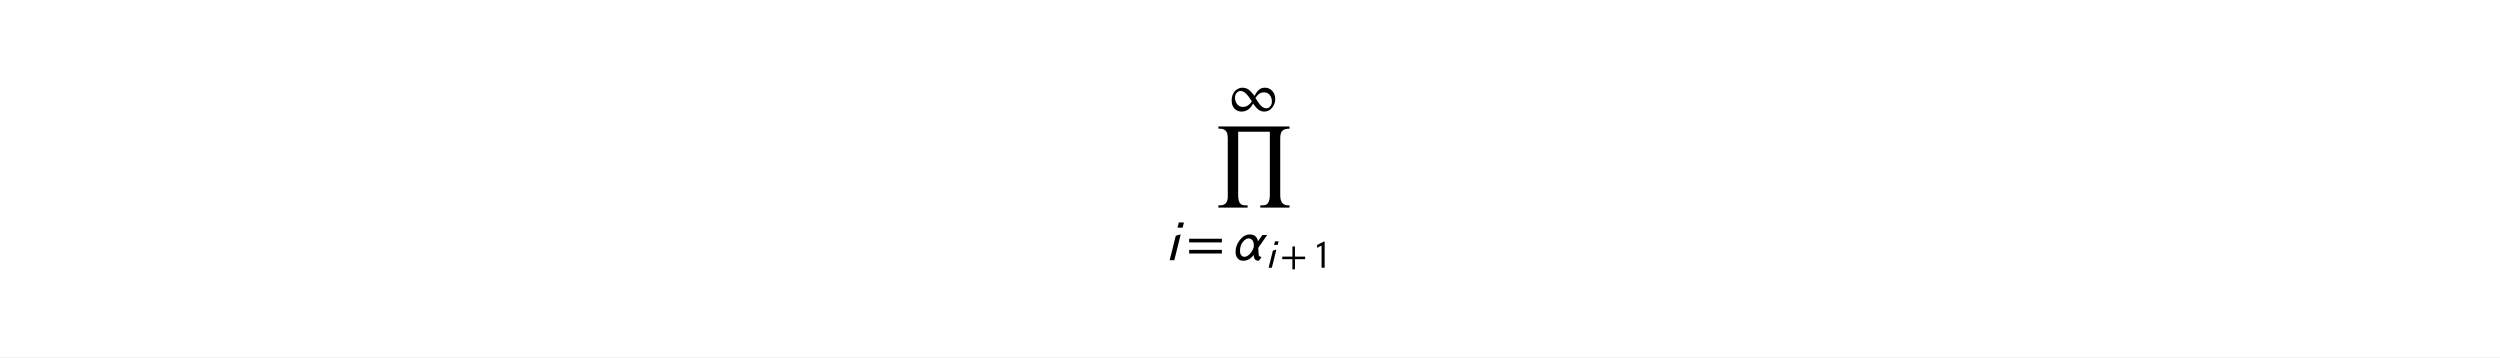
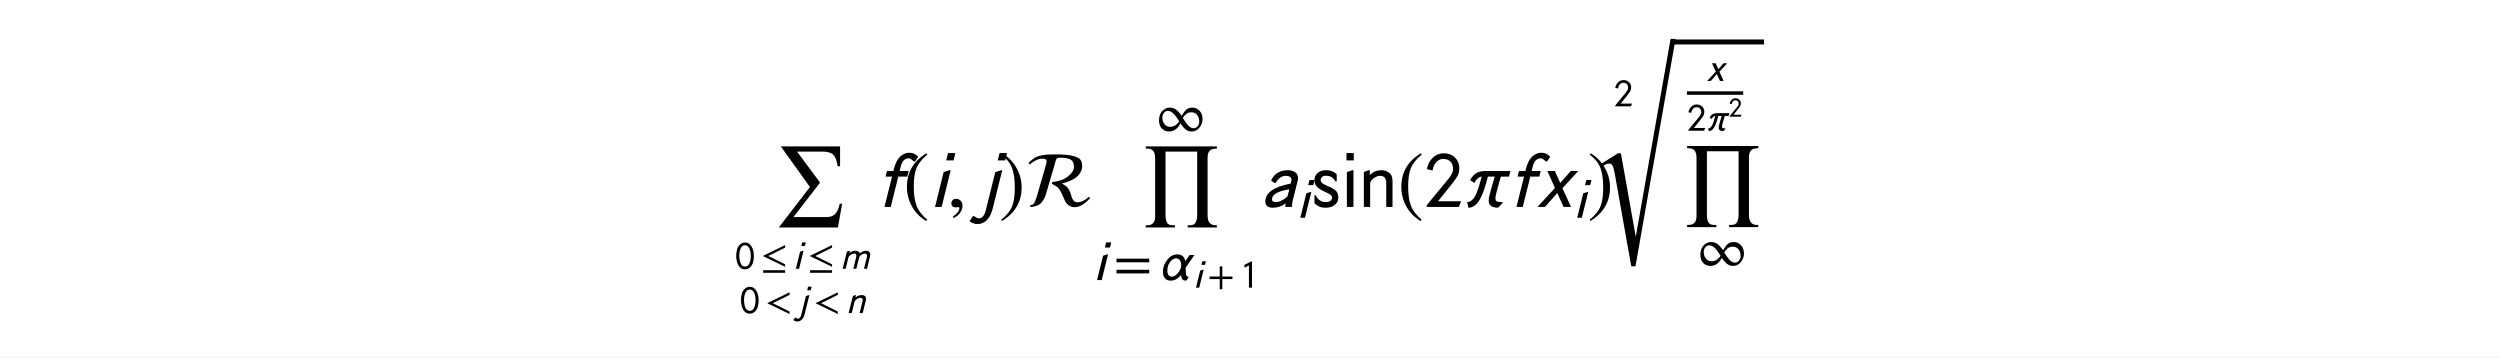
<svg xmlns="http://www.w3.org/2000/svg" xmlns:xlink="http://www.w3.org/1999/xlink" height="54pt" version="1.1" viewBox="0 0 378 54" width="378pt">
  <defs>
-     <style type="text/css">
- *{stroke-linecap:butt;stroke-linejoin:round;}
-   </style>
+     <style type="text/css">*{stroke-linecap:butt;stroke-linejoin:round;}</style>
  </defs>
  <g id="figure_1">
    <g id="patch_1">
      <path d="M 0 54  L 378 54  L 378 0  L 0 0  z " style="fill:#ffffff;" />
    </g>
    <g id="text_1">
-       <defs>
-         <path d="M 85.406 22.203  Q 85.406 14.094 79.906 7.047  Q 74.406 0 65.594 0  Q 59.797 0 55.141 3.547  Q 50.5 7.094 45.5 14.5  Q 38.297 0 24.594 0  Q 17.5 0 12.25 5.141  Q 7 10.297 7 20  Q 7 25.203 8.453 29.391  Q 9.906 33.594 12.047 36.047  Q 14.203 38.5 16.891 40.141  Q 19.594 41.797 21.844 42.391  Q 24.094 43 26.094 43  Q 32.094 43 36.641 40.141  Q 41.203 37.297 47.906 28.297  Q 52 35.703 56.141 39.344  Q 60.297 43 67.203 43  Q 74.5 43 79.953 37.344  Q 85.406 31.703 85.406 22.203  M 49.906 24.5  L 49.906 24.203  Q 55.703 14.703 60.094 10.297  Q 64.5 5.906 69.406 5.906  Q 73.594 5.906 76.5 9.453  Q 79.406 13 79.406 17.797  Q 79.406 24.906 75.656 29.75  Q 71.906 34.594 65.5 34.594  Q 62.406 34.594 59.844 33.75  Q 57.297 32.906 55.297 31  Q 53.297 29.094 52.391 28  Q 51.5 26.906 49.906 24.5  M 43.297 18.094  L 43.297 18.406  Q 37.594 27.797 32.75 32.438  Q 27.906 37.094 23 37.094  Q 18.797 37.094 15.891 33.547  Q 13 30 13 25.203  Q 13 18.406 16.797 13.406  Q 20.594 8.406 26.906 8.406  Q 30 8.406 32.703 9.297  Q 35.406 10.203 37.5 11.953  Q 39.594 13.703 40.75 14.953  Q 41.906 16.203 43.297 18.094  " id="STIXGeneral-Regular-221e" />
-         <path d="M 61.594 45.297  L 45.594 22.297  Q 45.797 12.203 46.594 8.906  Q 47.203 6.094 51.094 6.094  L 50.703 4.594  L 46.703 -1  Q 41.406 -1 39.5 1.641  Q 37.594 4.297 37.203 9.297  Q 29.406 -1 18.5 -1  Q 12.094 -1 8.391 3.344  Q 4.703 7.703 4.703 15  Q 4.703 26.703 12.5 36.5  Q 20.297 46.297 30.406 46.297  Q 42.797 46.297 45 34  L 53 45.297  z M 37.594 26.797  Q 37.594 32.703 34.938 35.953  Q 32.297 39.203 28.297 39.203  Q 23.094 39.203 17.891 32.953  Q 12.703 26.703 12.703 16.594  Q 12.703 11.703 14.891 8.891  Q 17.094 6.094 20.594 6.094  Q 24.797 6.094 29.344 10.188  Q 33.906 14.297 37.203 22.406  Q 37.594 24.5 37.594 26.797  " id="STIXNonUnicode-Italic-e1d8" />
-         <path d="M 32.5 67.906  L 30.203 58.594  L 21 58.594  L 23.297 67.906  z M 26.594 45.906  L 15.203 0  L 6.906 0  L 17.797 44  L 25.797 46.406  z " id="STIXGeneral-Italic-1d62a" />
-         <path d="M 94.797 -25.906  L 58 -25.906  L 58 -23.094  L 61.203 -23.094  Q 66.094 -23.094 68.047 -19.594  Q 70 -16.094 70 -9.703  L 70 69.703  L 30.094 69.703  L 30.094 -9.703  Q 30.094 -16.797 32.047 -19.938  Q 34 -23.094 38.906 -23.094  L 42 -23.094  L 42 -25.906  L 5.203 -25.906  L 5.203 -23.094  L 7.094 -23.094  Q 17 -23.094 17 -12.203  L 17 61.094  Q 17 68.094 14.453 70.797  Q 11.906 73.5 6.906 73.5  L 5.203 73.5  L 5.203 76.297  L 94.797 76.297  L 94.797 73.5  Q 88.203 73.5 85.641 70.75  Q 83.094 68 83.094 61.5  L 83.094 -10.406  Q 83.094 -23.094 93 -23.094  L 94.797 -23.094  z " id="STIXGeneral-Regular-220f" />
-         <path d="M 30.203 0  L 22.297 0  L 22.297 57  Q 20.094 56 15.75 53.75  Q 11.406 51.5 10.797 51.203  L 10.797 58.5  L 28.797 67.703  L 30.203 67.203  z " id="STIXGeneral-Regular-1d7e3" />
-         <path d="M 63.703 32  L 4.797 32  L 4.797 38.594  L 63.703 38.594  z M 63.703 12  L 4.797 12  L 4.797 18.594  L 63.703 18.594  z " id="STIXGeneral-Regular-3d" />
-         <path d="M 63.594 22  L 37.5 22  L 37.5 -4.094  L 30.906 -4.094  L 30.906 22  L 4.797 22  L 4.797 28.594  L 30.906 28.594  L 30.906 54.703  L 37.5 54.703  L 37.5 28.594  L 63.594 28.594  z " id="STIXGeneral-Regular-2b" />
-       </defs>
-       <g transform="translate(176.28 30.54)scale(0.12 -0.12)">
-         <use transform="translate(78 113.9)scale(0.7)" xlink:href="#STIXGeneral-Regular-221e" />
-         <use transform="translate(61 18.85312)" xlink:href="#STIXGeneral-Regular-220f" />
-         <use transform="translate(0 -73.3375)scale(0.7)" xlink:href="#STIXGeneral-Italic-1d62a" />
-         <use transform="translate(25.98399 -73.3375)scale(0.7)" xlink:href="#STIXGeneral-Regular-3d" />
-         <use transform="translate(84.51798 -73.3375)scale(0.7)" xlink:href="#STIXNonUnicode-Italic-e1d8" />
-         <use transform="translate(126.0929 -82.84984)scale(0.49)" xlink:href="#STIXGeneral-Italic-1d62a" />
-         <use transform="translate(144.2816 -82.84984)scale(0.49)" xlink:href="#STIXGeneral-Regular-2b" />
-         <use transform="translate(185.2554 -82.84984)scale(0.49)" xlink:href="#STIXGeneral-Regular-1d7e3" />
+       <g transform="translate(111.18 31.38)scale(0.12 -0.12)">
+         <defs>
+           <path d="M 5478 256  L 5139 -1658  L 371 -1658  L 2880 1606  L 531 4883  L 5312 4883  L 5312 3277  L 5120 3277  Q 5018 3949 4765 4205  Q 4512 4461 3891 4461  L 1843 4461  L 3699 1958  L 1549 -819  L 4198 -819  Q 4698 -819 4934 -550  Q 5171 -282 5286 256  L 5478 256  z " id="STIXGeneral-Regular-2211" transform="scale(0.015625)" />
+           <path d="M 3053 2112  Q 3053 1523 2915 1046  Q 2778 570 2438 240  Q 2099 -90 1600 -90  Q 1203 -90 912 108  Q 621 307 461 643  Q 301 979 224 1353  Q 147 1728 147 2150  Q 147 2746 294 3222  Q 442 3699 787 4012  Q 1133 4326 1626 4326  Q 2253 4326 2653 3708  Q 3053 3091 3053 2112  z M 2547 2112  Q 2547 2893 2288 3382  Q 2029 3872 1613 3872  Q 1139 3872 896 3376  Q 653 2880 653 2138  Q 653 1805 701 1507  Q 749 1210 854 944  Q 960 678 1152 521  Q 1344 365 1600 365  Q 1926 365 2147 627  Q 2368 890 2457 1270  Q 2547 1651 2547 2112  z " id="STIXGeneral-Regular-1d7e2" transform="scale(0.015625)" />
+           <path d="M 4026 326  L 410 2074  L 410 2138  L 4026 3898  L 4026 3482  L 1261 2106  L 4026 730  L 4026 326  z M 4026 -659  L 410 -659  L 410 -237  L 4026 -237  L 4026 -659  z " id="STIXGeneral-Regular-2264" transform="scale(0.015625)" />
+           <path d="M 2080 4346  L 1933 3750  L 1344 3750  L 1491 4346  L 2080 4346  z M 1702 2938  L 973 0  L 442 0  L 1139 2816  L 1651 2970  L 1702 2938  z " id="STIXGeneral-Italic-1d62a" transform="scale(0.015625)" />
+           <path d="M 1619 2938  L 1530 2573  Q 1939 2963 2515 2963  Q 3078 2963 3251 2547  Q 3725 2963 4262 2963  Q 4576 2963 4768 2796  Q 4960 2630 4960 2310  Q 4960 2176 4922 2016  L 4422 0  L 3930 0  L 4397 1875  Q 4435 2029 4435 2144  Q 4435 2509 4045 2509  Q 3872 2509 3584 2345  Q 3296 2182 3149 1933  L 2669 0  L 2176 0  L 2630 1856  Q 2675 2061 2675 2144  Q 2675 2509 2298 2509  Q 2125 2509 1833 2349  Q 1542 2189 1389 1933  L 909 0  L 416 0  L 1114 2816  L 1568 2970  L 1619 2938  z " id="STIXGeneral-Italic-1d62e" transform="scale(0.015625)" />
+           <path d="M 3974 -154  L 358 1594  L 358 1658  L 3974 3418  L 3974 3002  L 1210 1626  L 3974 250  L 3974 -154  z " id="STIXGeneral-Regular-3c" transform="scale(0.015625)" />
+           <path d="M 2266 4346  L 2118 3750  L 1523 3750  L 1670 4346  L 2266 4346  z M 1882 2938  L 1107 -166  Q 954 -762 634 -1072  Q 314 -1382 -115 -1382  Q -435 -1382 -755 -1152  L -480 -742  L -378 -742  Q -147 -922 -6 -922  Q 397 -922 557 -269  L 1325 2810  L 1830 2970  L 1882 2938  z " id="STIXGeneral-Italic-1d62b" transform="scale(0.015625)" />
+           <path d="M 1606 2938  L 1530 2573  Q 1818 2803 2061 2883  Q 2304 2963 2592 2963  Q 2893 2963 3078 2800  Q 3264 2637 3264 2381  Q 3264 2227 3226 2054  L 2714 0  L 2208 0  L 2688 1946  Q 2720 2086 2720 2170  Q 2720 2509 2304 2509  Q 2118 2509 1833 2349  Q 1549 2189 1389 1933  L 909 0  L 403 0  L 1101 2816  L 1555 2970  L 1606 2938  z " id="STIXGeneral-Italic-1d62f" transform="scale(0.015625)" />
+           <path d="M 3366 4051  L 3123 3674  L 3014 3667  Q 2861 3808 2774 3862  Q 2688 3917 2566 3917  Q 2368 3917 2205 3757  Q 2042 3597 1958 3258  L 1869 2899  L 2598 2899  L 2490 2445  L 1760 2445  L 1152 0  L 646 0  L 1254 2445  L 736 2445  L 845 2899  L 1363 2899  L 1434 3162  Q 1613 3808 1971 4115  Q 2291 4371 2637 4371  Q 3072 4371 3366 4051  z " id="STIXGeneral-Italic-1d627" transform="scale(0.015625)" />
+           <path d="M 1946 -1030  L 1869 -1133  Q 1126 -710 716 32  Q 307 774 307 1613  Q 307 3386 1888 4326  L 1946 4224  Q 1293 3667 1075 3126  Q 858 2586 858 1632  Q 858 685 1082 96  Q 1306 -493 1946 -1030  z " id="STIXGeneral-Regular-28" transform="scale(0.015625)" />
+           <path d="M 531 -902  L 467 -781  Q 998 -422 998 -96  Q 998 -13 909 -13  Q 883 -13 822 -25  Q 762 -38 723 -38  Q 352 -38 352 288  Q 352 454 457 553  Q 563 653 736 653  Q 954 653 1101 496  Q 1248 339 1248 96  Q 1248 -198 1053 -473  Q 858 -749 531 -902  z " id="STIXGeneral-Regular-2c" transform="scale(0.015625)" />
+           <path d="M 186 4224  L 262 4326  Q 992 3891 1408 3148  Q 1824 2406 1824 1581  Q 1824 -166 243 -1133  L 186 -1030  Q 845 -486 1059 54  Q 1274 595 1274 1562  Q 1274 2534 1059 3120  Q 845 3706 186 4224  z " id="STIXGeneral-Regular-29" transform="scale(0.015625)" />
+           <path d="M 5120 826  L 5222 710  Q 4531 -19 3994 -19  Q 3674 -19 3466 147  Q 3258 314 3171 528  Q 3085 742 2944 1046  Q 2803 1350 2643 1536  Q 2586 1606 2368 1734  Q 2150 1862 2118 1862  L 2176 2010  Q 2963 2086 3436 2464  Q 3910 2842 3910 3219  Q 3910 3654 3657 3811  Q 3405 3968 2765 3968  Q 2605 3968 2544 3917  Q 2483 3866 2451 3750  L 1709 1216  Q 1645 998 1593 857  Q 1542 717 1433 537  Q 1325 358 1193 252  Q 1062 147 848 73  Q 634 0 358 0  L 416 154  Q 608 154 707 314  Q 806 474 934 902  L 1517 2918  Q 1709 3565 1709 3661  Q 1709 3891 1414 3891  Q 1254 3891 1113 3859  Q 973 3827 845 3760  Q 717 3693 646 3648  Q 576 3603 467 3520  Q 358 3437 346 3424  L 243 3546  Q 486 3795 723 3942  Q 960 4090 1270 4150  Q 1581 4211 1801 4224  Q 2022 4237 2483 4237  Q 3341 4237 3814 4118  Q 4288 4000 4432 3811  Q 4576 3622 4576 3302  Q 4576 3110 4509 2934  Q 4442 2758 4275 2560  Q 4109 2362 3773 2189  Q 3437 2016 2957 1888  L 2957 1862  Q 3219 1760 3382 1568  Q 3546 1376 3610 1177  Q 3674 979 3731 796  Q 3789 614 3897 496  Q 4006 378 4205 378  Q 4659 378 5120 826  z " id="STIXNonUnicode-Italic-e23e" transform="scale(0.015625)" />
+           <path d="M 5466 1421  Q 5466 902 5114 451  Q 4762 0 4198 0  Q 3827 0 3529 227  Q 3232 454 2912 928  Q 2451 0 1574 0  Q 1120 0 784 329  Q 448 659 448 1280  Q 448 1613 541 1881  Q 634 2150 771 2307  Q 909 2464 1081 2569  Q 1254 2675 1398 2713  Q 1542 2752 1670 2752  Q 2054 2752 2345 2569  Q 2637 2387 3066 1811  Q 3328 2285 3593 2518  Q 3859 2752 4301 2752  Q 4768 2752 5117 2390  Q 5466 2029 5466 1421  z M 3194 1568  L 3194 1549  Q 3565 941 3846 659  Q 4128 378 4442 378  Q 4710 378 4896 605  Q 5082 832 5082 1139  Q 5082 1594 4842 1904  Q 4602 2214 4192 2214  Q 3994 2214 3830 2160  Q 3667 2106 3539 1984  Q 3411 1862 3353 1792  Q 3296 1722 3194 1568  z M 2771 1158  L 2771 1178  Q 2406 1779 2096 2076  Q 1786 2374 1472 2374  Q 1203 2374 1017 2147  Q 832 1920 832 1613  Q 832 1178 1075 858  Q 1318 538 1722 538  Q 1920 538 2093 595  Q 2266 653 2400 765  Q 2534 877 2608 957  Q 2682 1037 2771 1158  z " id="STIXGeneral-Regular-221e" transform="scale(0.015625)" />
+           <path d="M 6067 -1658  L 3712 -1658  L 3712 -1478  L 3917 -1478  Q 4230 -1478 4355 -1254  Q 4480 -1030 4480 -621  L 4480 4461  L 1926 4461  L 1926 -621  Q 1926 -1075 2051 -1276  Q 2176 -1478 2490 -1478  L 2688 -1478  L 2688 -1658  L 333 -1658  L 333 -1478  L 454 -1478  Q 1088 -1478 1088 -781  L 1088 3910  Q 1088 4358 925 4531  Q 762 4704 442 4704  L 333 4704  L 333 4883  L 6067 4883  L 6067 4704  Q 5645 4704 5481 4528  Q 5318 4352 5318 3936  L 5318 -666  Q 5318 -1478 5952 -1478  L 6067 -1478  L 6067 -1658  z " id="STIXGeneral-Regular-220f" transform="scale(0.015625)" />
+           <path d="M 4077 2048  L 307 2048  L 307 2470  L 4077 2470  L 4077 2048  z M 4077 768  L 307 768  L 307 1190  L 4077 1190  L 4077 768  z " id="STIXGeneral-Regular-3d" transform="scale(0.015625)" />
+           <path d="M 3942 2899  L 2918 1427  Q 2931 781 2982 570  Q 3021 390 3270 390  L 3245 294  L 2989 -64  Q 2650 -64 2528 105  Q 2406 275 2381 595  Q 1882 -64 1184 -64  Q 774 -64 537 214  Q 301 493 301 960  Q 301 1709 800 2336  Q 1299 2963 1946 2963  Q 2739 2963 2880 2176  L 3392 2899  L 3942 2899  z M 2406 1715  Q 2406 2093 2236 2301  Q 2067 2509 1811 2509  Q 1478 2509 1145 2109  Q 813 1709 813 1062  Q 813 749 953 569  Q 1094 390 1318 390  Q 1587 390 1878 652  Q 2170 915 2381 1434  Q 2406 1568 2406 1715  z " id="STIXNonUnicode-Italic-e1d8" transform="scale(0.015625)" />
+           <path d="M 4070 1408  L 2400 1408  L 2400 -262  L 1978 -262  L 1978 1408  L 307 1408  L 307 1830  L 1978 1830  L 1978 3501  L 2400 3501  L 2400 1830  L 4070 1830  L 4070 1408  z " id="STIXGeneral-Regular-2b" transform="scale(0.015625)" />
+           <path d="M 1933 0  L 1427 0  L 1427 3648  Q 1286 3584 1008 3440  Q 730 3296 691 3277  L 691 3744  L 1843 4333  L 1933 4301  L 1933 0  z " id="STIXGeneral-Regular-1d7e3" transform="scale(0.015625)" />
+           <path d="M 1082 1933  L 819 2131  Q 1011 2566 1366 2764  Q 1722 2963 2138 2963  Q 2541 2963 2765 2793  Q 2989 2624 2989 2317  Q 2989 2227 2957 2086  L 2554 486  Q 2502 301 2502 0  L 1958 0  L 1990 282  Q 1530 -64 954 -64  Q 672 -64 512 61  Q 352 186 352 422  Q 352 1498 2400 1882  L 2451 2093  Q 2464 2157 2464 2189  Q 2464 2336 2339 2422  Q 2214 2509 2010 2509  Q 1523 2509 1178 1933  L 1082 1933  z M 2138 845  L 2285 1421  Q 890 1197 890 614  Q 890 390 1197 390  Q 1632 390 2138 845  z " id="STIXGeneral-Italic-1d622" transform="scale(0.015625)" />
+           <path d="M 2112 2054  L 2016 2054  Q 1837 2336 1657 2425  Q 1478 2515 1229 2515  Q 1024 2515 921 2412  Q 819 2310 819 2189  Q 819 2029 953 1917  Q 1088 1805 1357 1696  Q 1888 1472 2064 1286  Q 2240 1101 2240 755  Q 2240 333 1850 90  Q 1606 -64 1210 -64  Q 922 -64 726 19  Q 531 102 320 288  L 320 947  L 416 947  Q 666 390 1248 390  Q 1453 390 1593 483  Q 1734 576 1734 755  Q 1734 883 1616 976  Q 1498 1069 1184 1210  Q 698 1427 506 1638  Q 314 1850 314 2163  Q 314 2496 570 2729  Q 826 2963 1242 2963  Q 1792 2963 2112 2624  L 2112 2054  z " id="STIXGeneral-Regular-1d5cc" transform="scale(0.015625)" />
+           <path d="M 998 3750  L 410 3750  L 410 4346  L 998 4346  L 998 3750  z M 973 0  L 442 0  L 442 2816  L 915 2970  L 973 2938  L 973 0  z " id="STIXGeneral-Regular-1d5c2" transform="scale(0.015625)" />
+           <path d="M 2714 0  L 2208 0  L 2208 1946  Q 2208 2509 1683 2509  Q 1498 2509 1248 2349  Q 998 2189 909 1933  L 909 0  L 403 0  L 403 2816  L 819 2970  L 877 2938  L 890 2573  Q 1126 2803 1347 2883  Q 1568 2963 1856 2963  Q 2042 2963 2234 2876  Q 2426 2790 2541 2675  Q 2714 2445 2714 2054  L 2714 0  z " id="STIXGeneral-Regular-1d5c7" transform="scale(0.015625)" />
+           <path d="M 3002 454  L 2816 0  L 224 0  L 224 134  L 1344 1504  L 1344 1498  L 1702 1933  Q 1952 2234 2054 2365  Q 2157 2496 2253 2685  Q 2349 2874 2349 3040  Q 2349 3437 2134 3654  Q 1920 3872 1549 3872  Q 1254 3872 1008 3629  Q 762 3386 698 2938  L 237 3046  Q 339 3616 716 3971  Q 1094 4326 1594 4326  Q 2150 4326 2502 3980  Q 2854 3635 2854 3142  Q 2854 2784 2720 2525  Q 2586 2266 2157 1728  L 1133 454  L 3002 454  z " id="STIXGeneral-Regular-1d7e4" transform="scale(0.015625)" />
+           <path d="M 3770 2899  L 3661 2445  L 3008 2445  Q 2925 2234 2637 1126  Q 2566 832 2566 704  Q 2566 493 2691 441  Q 2816 390 3142 390  L 3110 282  L 2778 -64  Q 2426 -58 2224 70  Q 2022 198 2022 525  Q 2022 685 2067 864  Q 2131 1133 2297 1725  Q 2464 2317 2509 2445  L 1958 2445  Q 1811 1869 1670 1449  Q 1530 1030 1341 668  Q 1152 307 909 121  Q 666 -64 378 -64  L 288 390  Q 653 410 902 829  Q 1152 1248 1453 2445  Q 1120 2419 864 1939  L 518 2157  Q 774 2605 1062 2752  Q 1350 2899 1818 2899  L 3770 2899  z " id="STIXNonUnicode-Italic-e1e7" transform="scale(0.015625)" />
+           <path d="M 3482 2899  L 2202 1510  L 2893 0  L 2291 0  L 1786 1120  L 794 0  L 192 0  L 1600 1530  L 986 2899  L 1587 2899  L 2022 1933  L 2880 2899  L 3482 2899  z " id="STIXGeneral-Italic-1d639" transform="scale(0.015625)" />
+           <path d="M 7104 16416  L 3635 -3264  L 3270 -3264  L 1830 4826  Q 1754 5242 1658 5434  Q 1562 5626 1376 5626  Q 1082 5626 832 5414  L 717 5632  L 2125 6522  L 2374 6522  L 3648 -634  L 3674 -634  L 6675 16416  L 7104 16416  z " id="STIXSizeThreeSym-Regular-221a" transform="scale(0.015625)" />
+         </defs>
+         <use transform="translate(49 0.771875)" xlink:href="#STIXGeneral-Regular-2211" />
+         <use transform="translate(0 -77.15844)scale(0.49)" xlink:href="#STIXGeneral-Regular-1d7e2" />
+         <use transform="translate(31.90879 -77.15844)scale(0.49)" xlink:href="#STIXGeneral-Regular-2264" />
+         <use transform="translate(72.88258 -77.15844)scale(0.49)" xlink:href="#STIXGeneral-Italic-1d62a" />
+         <use transform="translate(91.07138 -77.15844)scale(0.49)" xlink:href="#STIXGeneral-Regular-2264" />
+         <use transform="translate(132.0452 -77.15844)scale(0.49)" xlink:href="#STIXGeneral-Italic-1d62e" />
+         <use transform="translate(6 -132.978)scale(0.49)" xlink:href="#STIXGeneral-Regular-1d7e2" />
+         <use transform="translate(37.90879 -132.978)scale(0.49)" xlink:href="#STIXGeneral-Regular-3c" />
+         <use transform="translate(78.88258 -132.978)scale(0.49)" xlink:href="#STIXGeneral-Italic-1d62b" />
+         <use transform="translate(98.73738 -132.978)scale(0.49)" xlink:href="#STIXGeneral-Regular-3c" />
+         <use transform="translate(139.7112 -132.978)scale(0.49)" xlink:href="#STIXGeneral-Italic-1d62f" />
+         <use transform="translate(177.8392 0.771875)" xlink:href="#STIXGeneral-Italic-1d627" />
+         <use transform="translate(211.4392 0.771875)" xlink:href="#STIXGeneral-Regular-28" />
+         <use transform="translate(244.7391 0.771875)" xlink:href="#STIXGeneral-Italic-1d62a" />
+         <use transform="translate(266.7391 0.771875)" xlink:href="#STIXGeneral-Regular-2c" />
+         <use transform="translate(306.8591 0.771875)" xlink:href="#STIXGeneral-Italic-1d62b" />
+         <use transform="translate(332.2591 0.771875)" xlink:href="#STIXGeneral-Regular-29" />
+         <use transform="translate(365.5591 0.771875)" xlink:href="#STIXNonUnicode-Italic-e23e" />
+         <use transform="translate(528.9591 95.81875)scale(0.7)" xlink:href="#STIXGeneral-Regular-221e" />
+         <use transform="translate(511.9591 0.771875)" xlink:href="#STIXGeneral-Regular-220f" />
+         <use transform="translate(450.9591 -91.41875)scale(0.7)" xlink:href="#STIXGeneral-Italic-1d62a" />
+         <use transform="translate(476.9431 -91.41875)scale(0.7)" xlink:href="#STIXGeneral-Regular-3d" />
+         <use transform="translate(535.4771 -91.41875)scale(0.7)" xlink:href="#STIXNonUnicode-Italic-e1d8" />
+         <use transform="translate(577.0519 -100.9311)scale(0.49)" xlink:href="#STIXGeneral-Italic-1d62a" />
+         <use transform="translate(595.2407 -100.9311)scale(0.49)" xlink:href="#STIXGeneral-Regular-2b" />
+         <use transform="translate(636.2145 -100.9311)scale(0.49)" xlink:href="#STIXGeneral-Regular-1d7e3" />
+         <use transform="translate(662.2999 0.771875)" xlink:href="#STIXGeneral-Italic-1d622" />
+         <use transform="translate(707.0999 -12.81719)scale(0.7)" xlink:href="#STIXGeneral-Italic-1d62a" />
+         <use transform="translate(724.7647 0.771875)" xlink:href="#STIXGeneral-Regular-1d5cc" />
+         <use transform="translate(763.6647 0.771875)" xlink:href="#STIXGeneral-Regular-1d5c2" />
+         <use transform="translate(785.6647 0.771875)" xlink:href="#STIXGeneral-Regular-1d5c7" />
+         <use transform="translate(834.3647 0.771875)" xlink:href="#STIXGeneral-Regular-28" />
+         <use transform="translate(867.6647 0.771875)" xlink:href="#STIXGeneral-Regular-1d7e4" />
+         <use transform="translate(917.6647 0.771875)" xlink:href="#STIXNonUnicode-Italic-e1e7" />
+         <use transform="translate(974.1647 0.771875)" xlink:href="#STIXGeneral-Italic-1d627" />
+         <use transform="translate(1007.765 0.771875)" xlink:href="#STIXGeneral-Italic-1d639" />
+         <use transform="translate(1055.965 -12.81719)scale(0.7)" xlink:href="#STIXGeneral-Italic-1d62a" />
+         <use transform="translate(1073.629 0.771875)" xlink:href="#STIXGeneral-Regular-29" />
+         <use transform="translate(1106.929 127.5088)scale(0.49)" xlink:href="#STIXGeneral-Regular-1d7e4" />
+         <use transform="translate(1081.261 -26.54688)scale(0.931885)" xlink:href="#STIXSizeThreeSym-Regular-221a" />
+         <use transform="translate(1223.098 159.5545)scale(0.49)" xlink:href="#STIXGeneral-Italic-1d639" />
+         <use transform="translate(1199.098 96.7385)scale(0.49)" xlink:href="#STIXGeneral-Regular-1d7e4" />
+         <use transform="translate(1223.598 96.7385)scale(0.49)" xlink:href="#STIXNonUnicode-Italic-e1e7" />
+         <use transform="translate(1251.671 114.4949)scale(0.343)" xlink:href="#STIXGeneral-Regular-1d7e4" />
+         <use transform="translate(1194.098 1.201625)" xlink:href="#STIXGeneral-Regular-220f" />
+         <use transform="translate(1211.098 -73.55463)scale(0.7)" xlink:href="#STIXGeneral-Regular-221e" />
+         <path d="M 1181.598 205.5  L 1181.598 211.75  L 1296.192 211.75  L 1296.192 205.5  L 1181.598 205.5  z " />
+         <path d="M 1199.098 142.055  L 1199.098 146.43  L 1269.931 146.43  L 1269.931 142.055  L 1199.098 142.055  z " />
      </g>
    </g>
  </g>
</svg>
